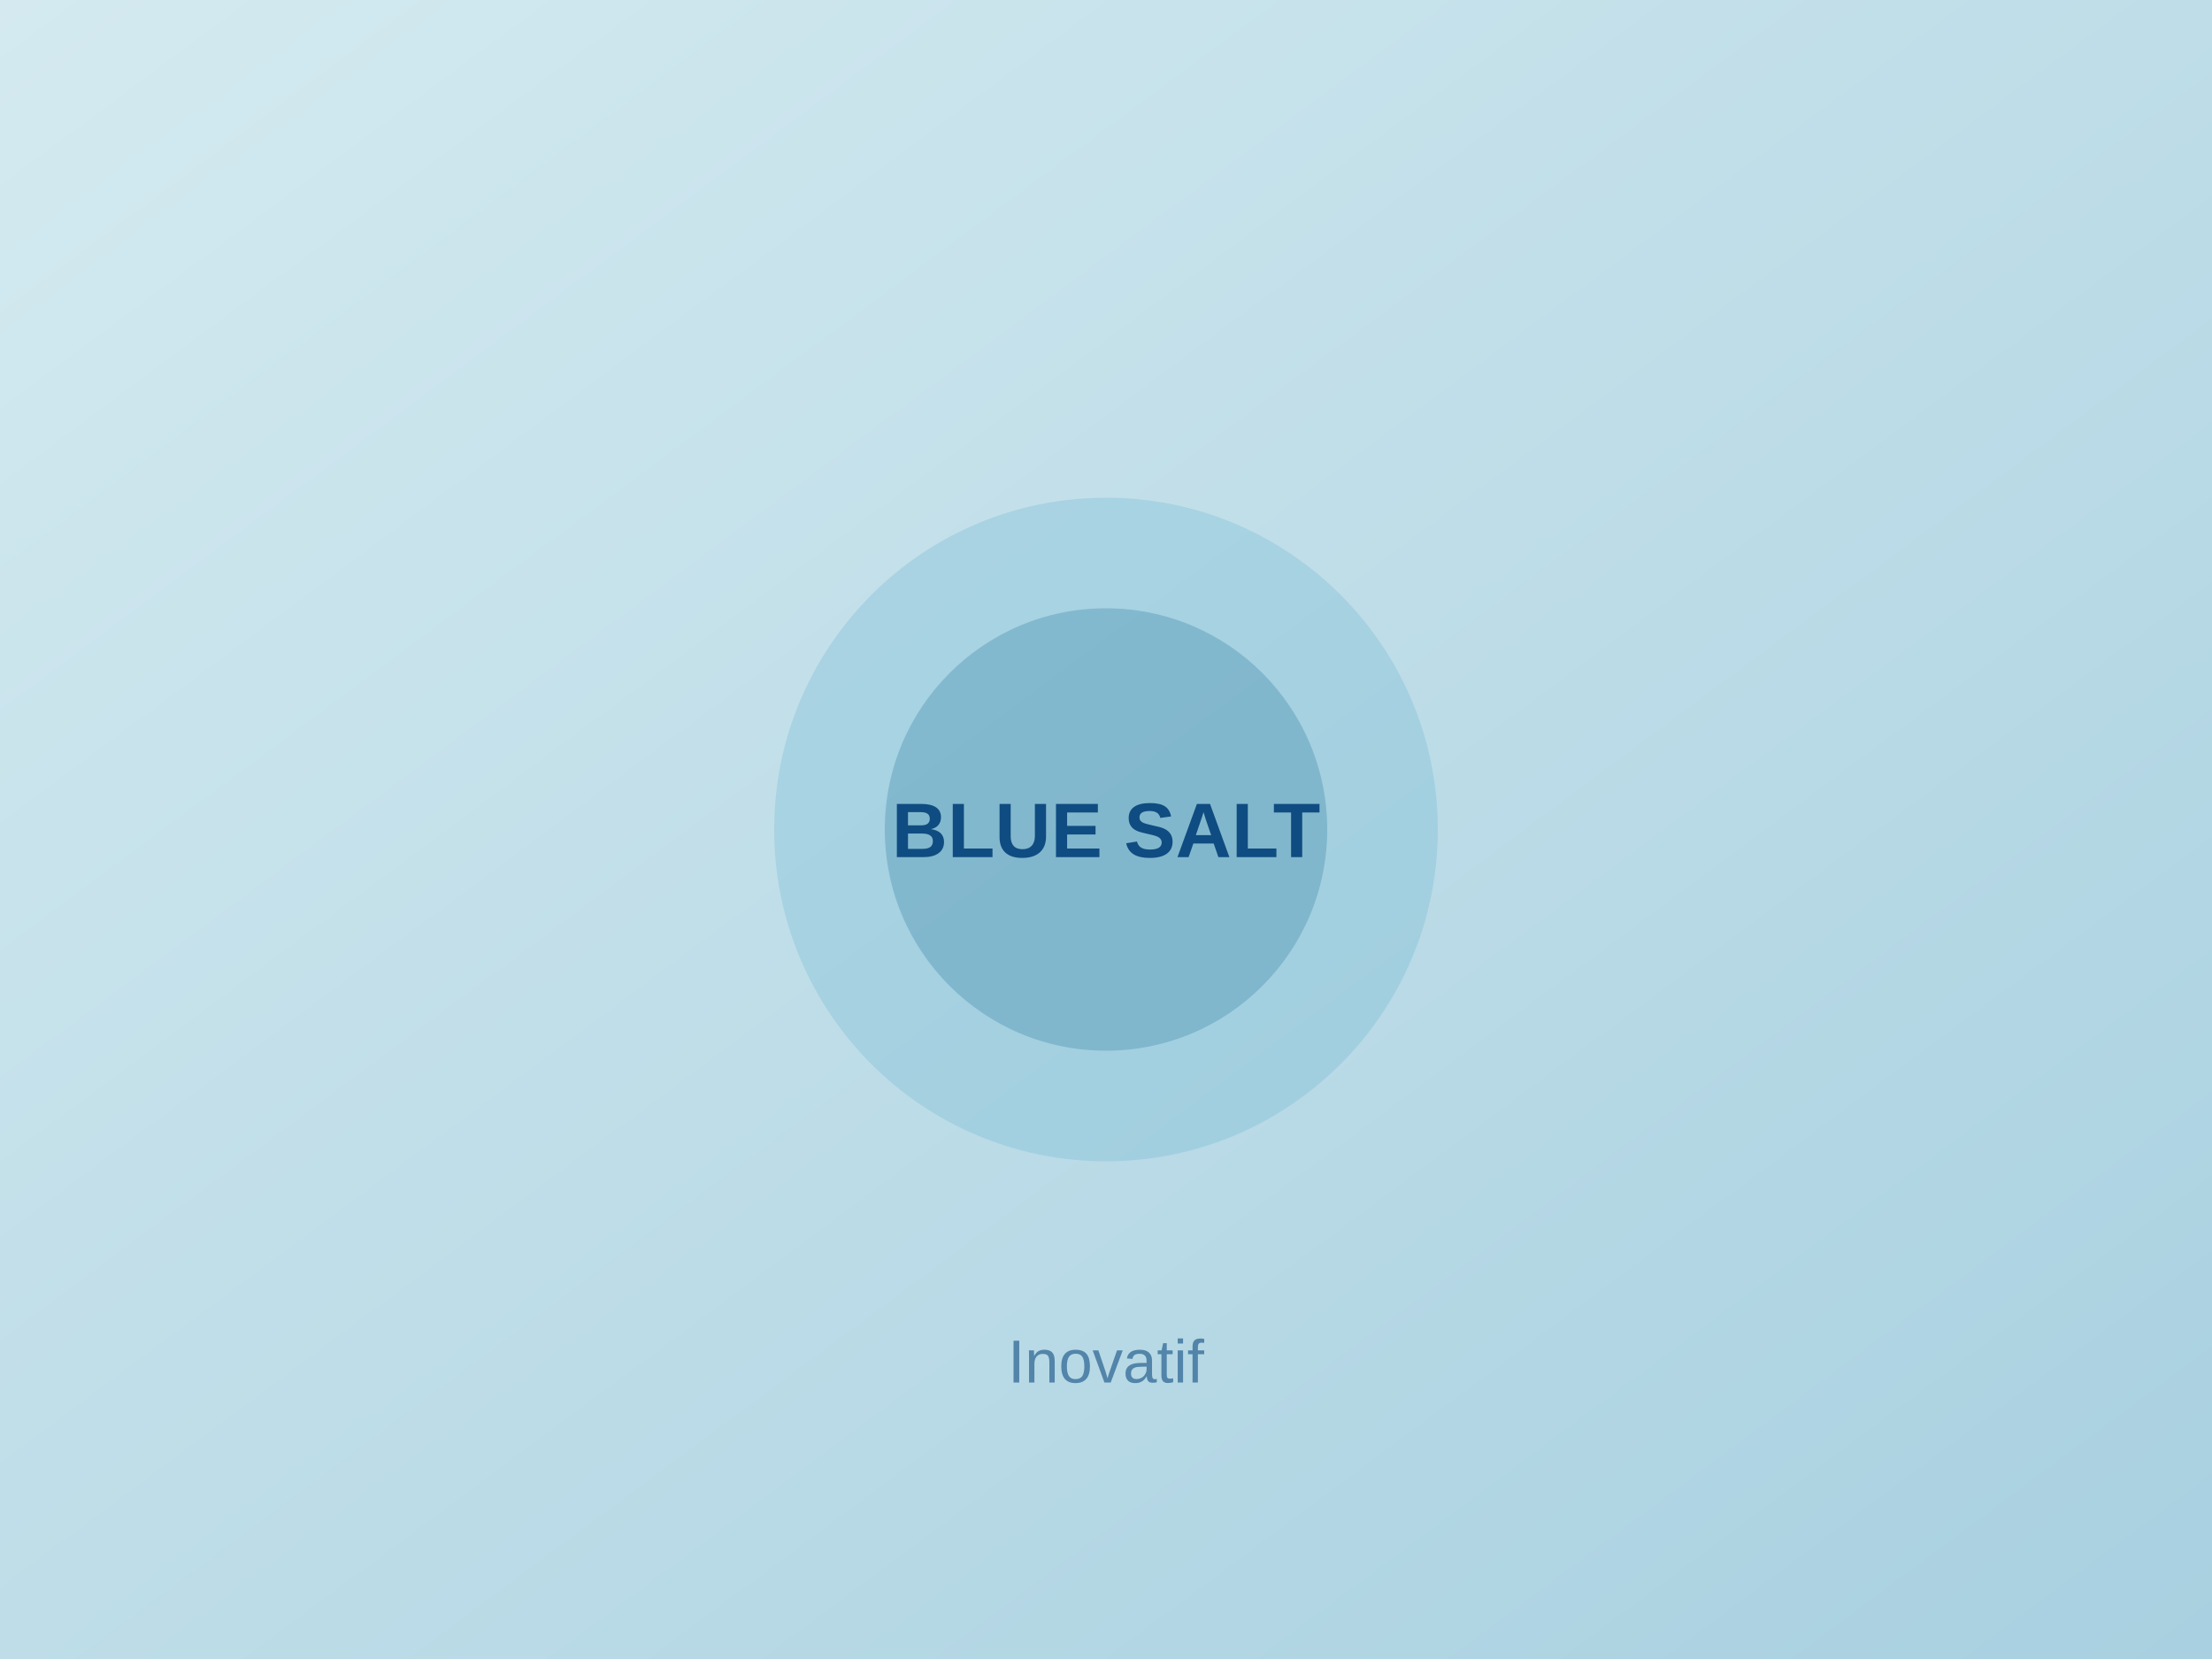
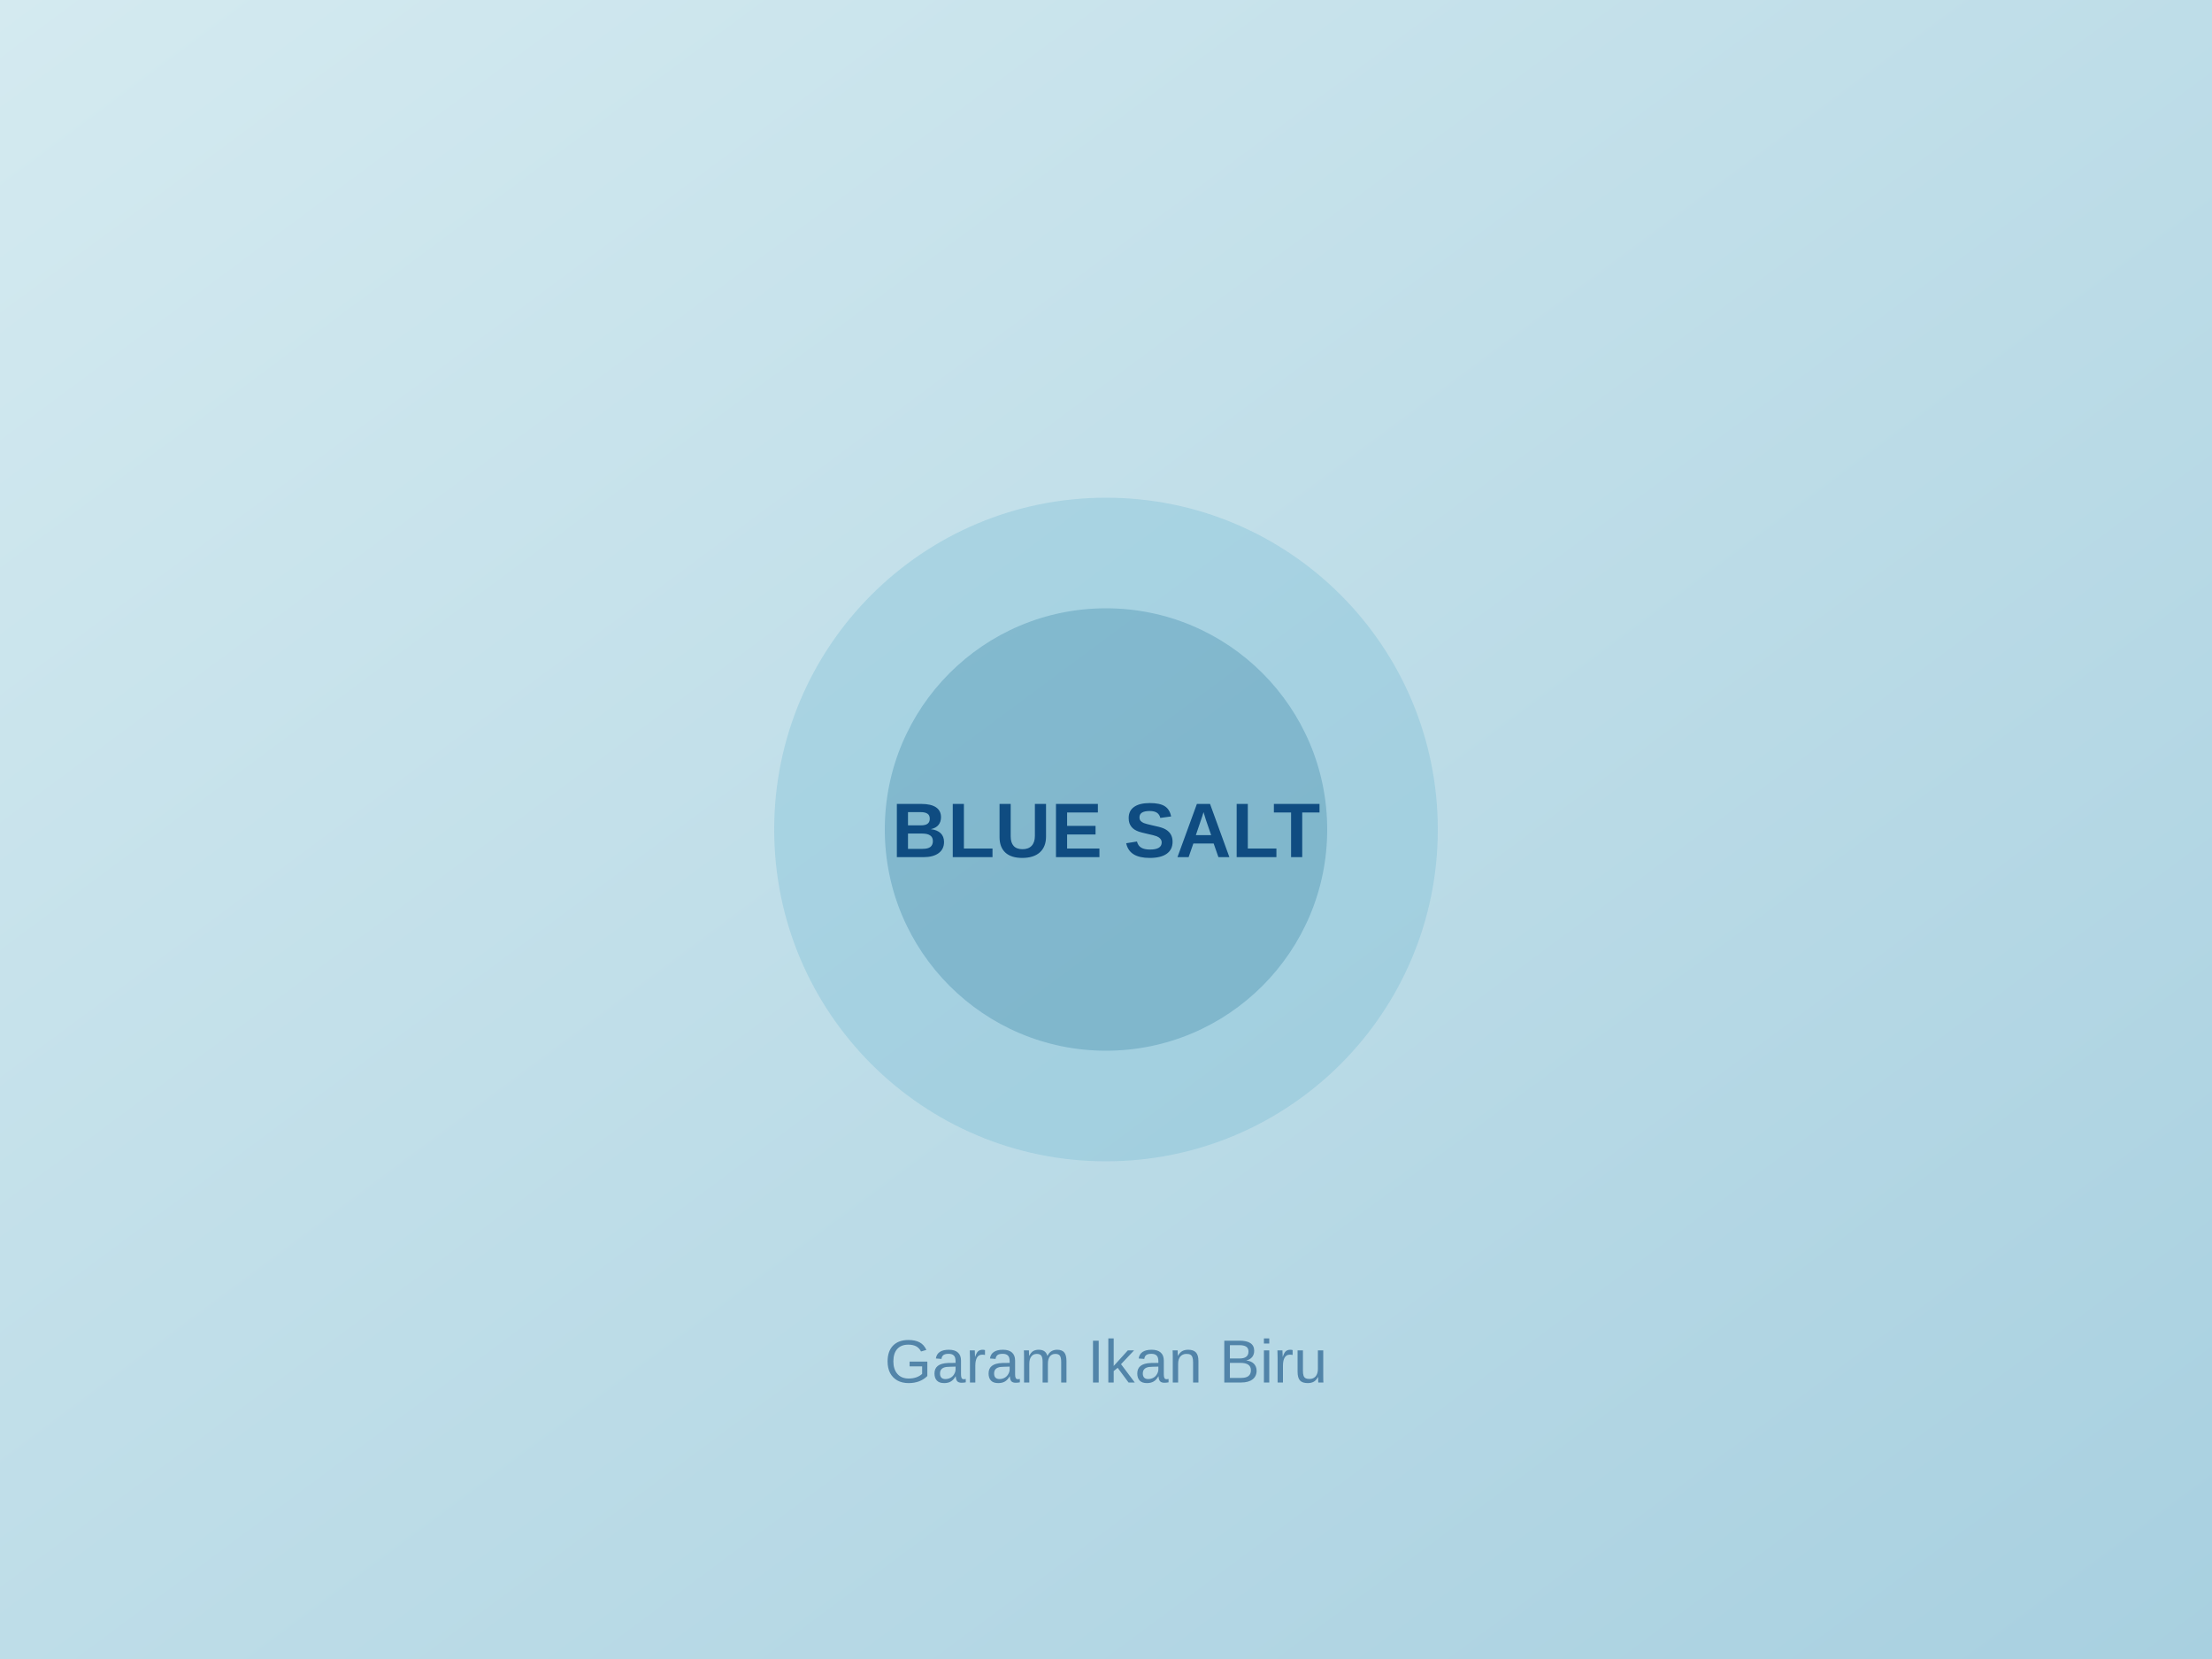
<svg xmlns="http://www.w3.org/2000/svg" width="400" height="300" viewBox="0 0 400 300">
  <defs>
    <linearGradient id="p3" x1="0%" y1="0%" x2="100%" y2="100%">
      <stop offset="0%" style="stop-color:#d4eaf0" />
      <stop offset="100%" style="stop-color:#a8d0e0" />
    </linearGradient>
  </defs>
  <rect width="400" height="300" fill="url(#p3)" />
  <circle cx="200" cy="150" r="60" fill="#6bb5d0" opacity="0.3" />
  <circle cx="200" cy="150" r="40" fill="#4a90b0" opacity="0.4" />
  <text x="200" y="155" font-family="Arial" font-size="14" fill="#0f4c81" text-anchor="middle" font-weight="bold">BLUE SALT</text>
-   <text x="200" y="250" font-family="Arial" font-size="11" fill="#0f4c81" text-anchor="middle" opacity="0.6">Inovatif</text>
+   <text x="200" y="250" font-family="Arial" font-size="11" fill="#0f4c81" text-anchor="middle" opacity="0.6">Garam Ikan Biru</text>
</svg>
